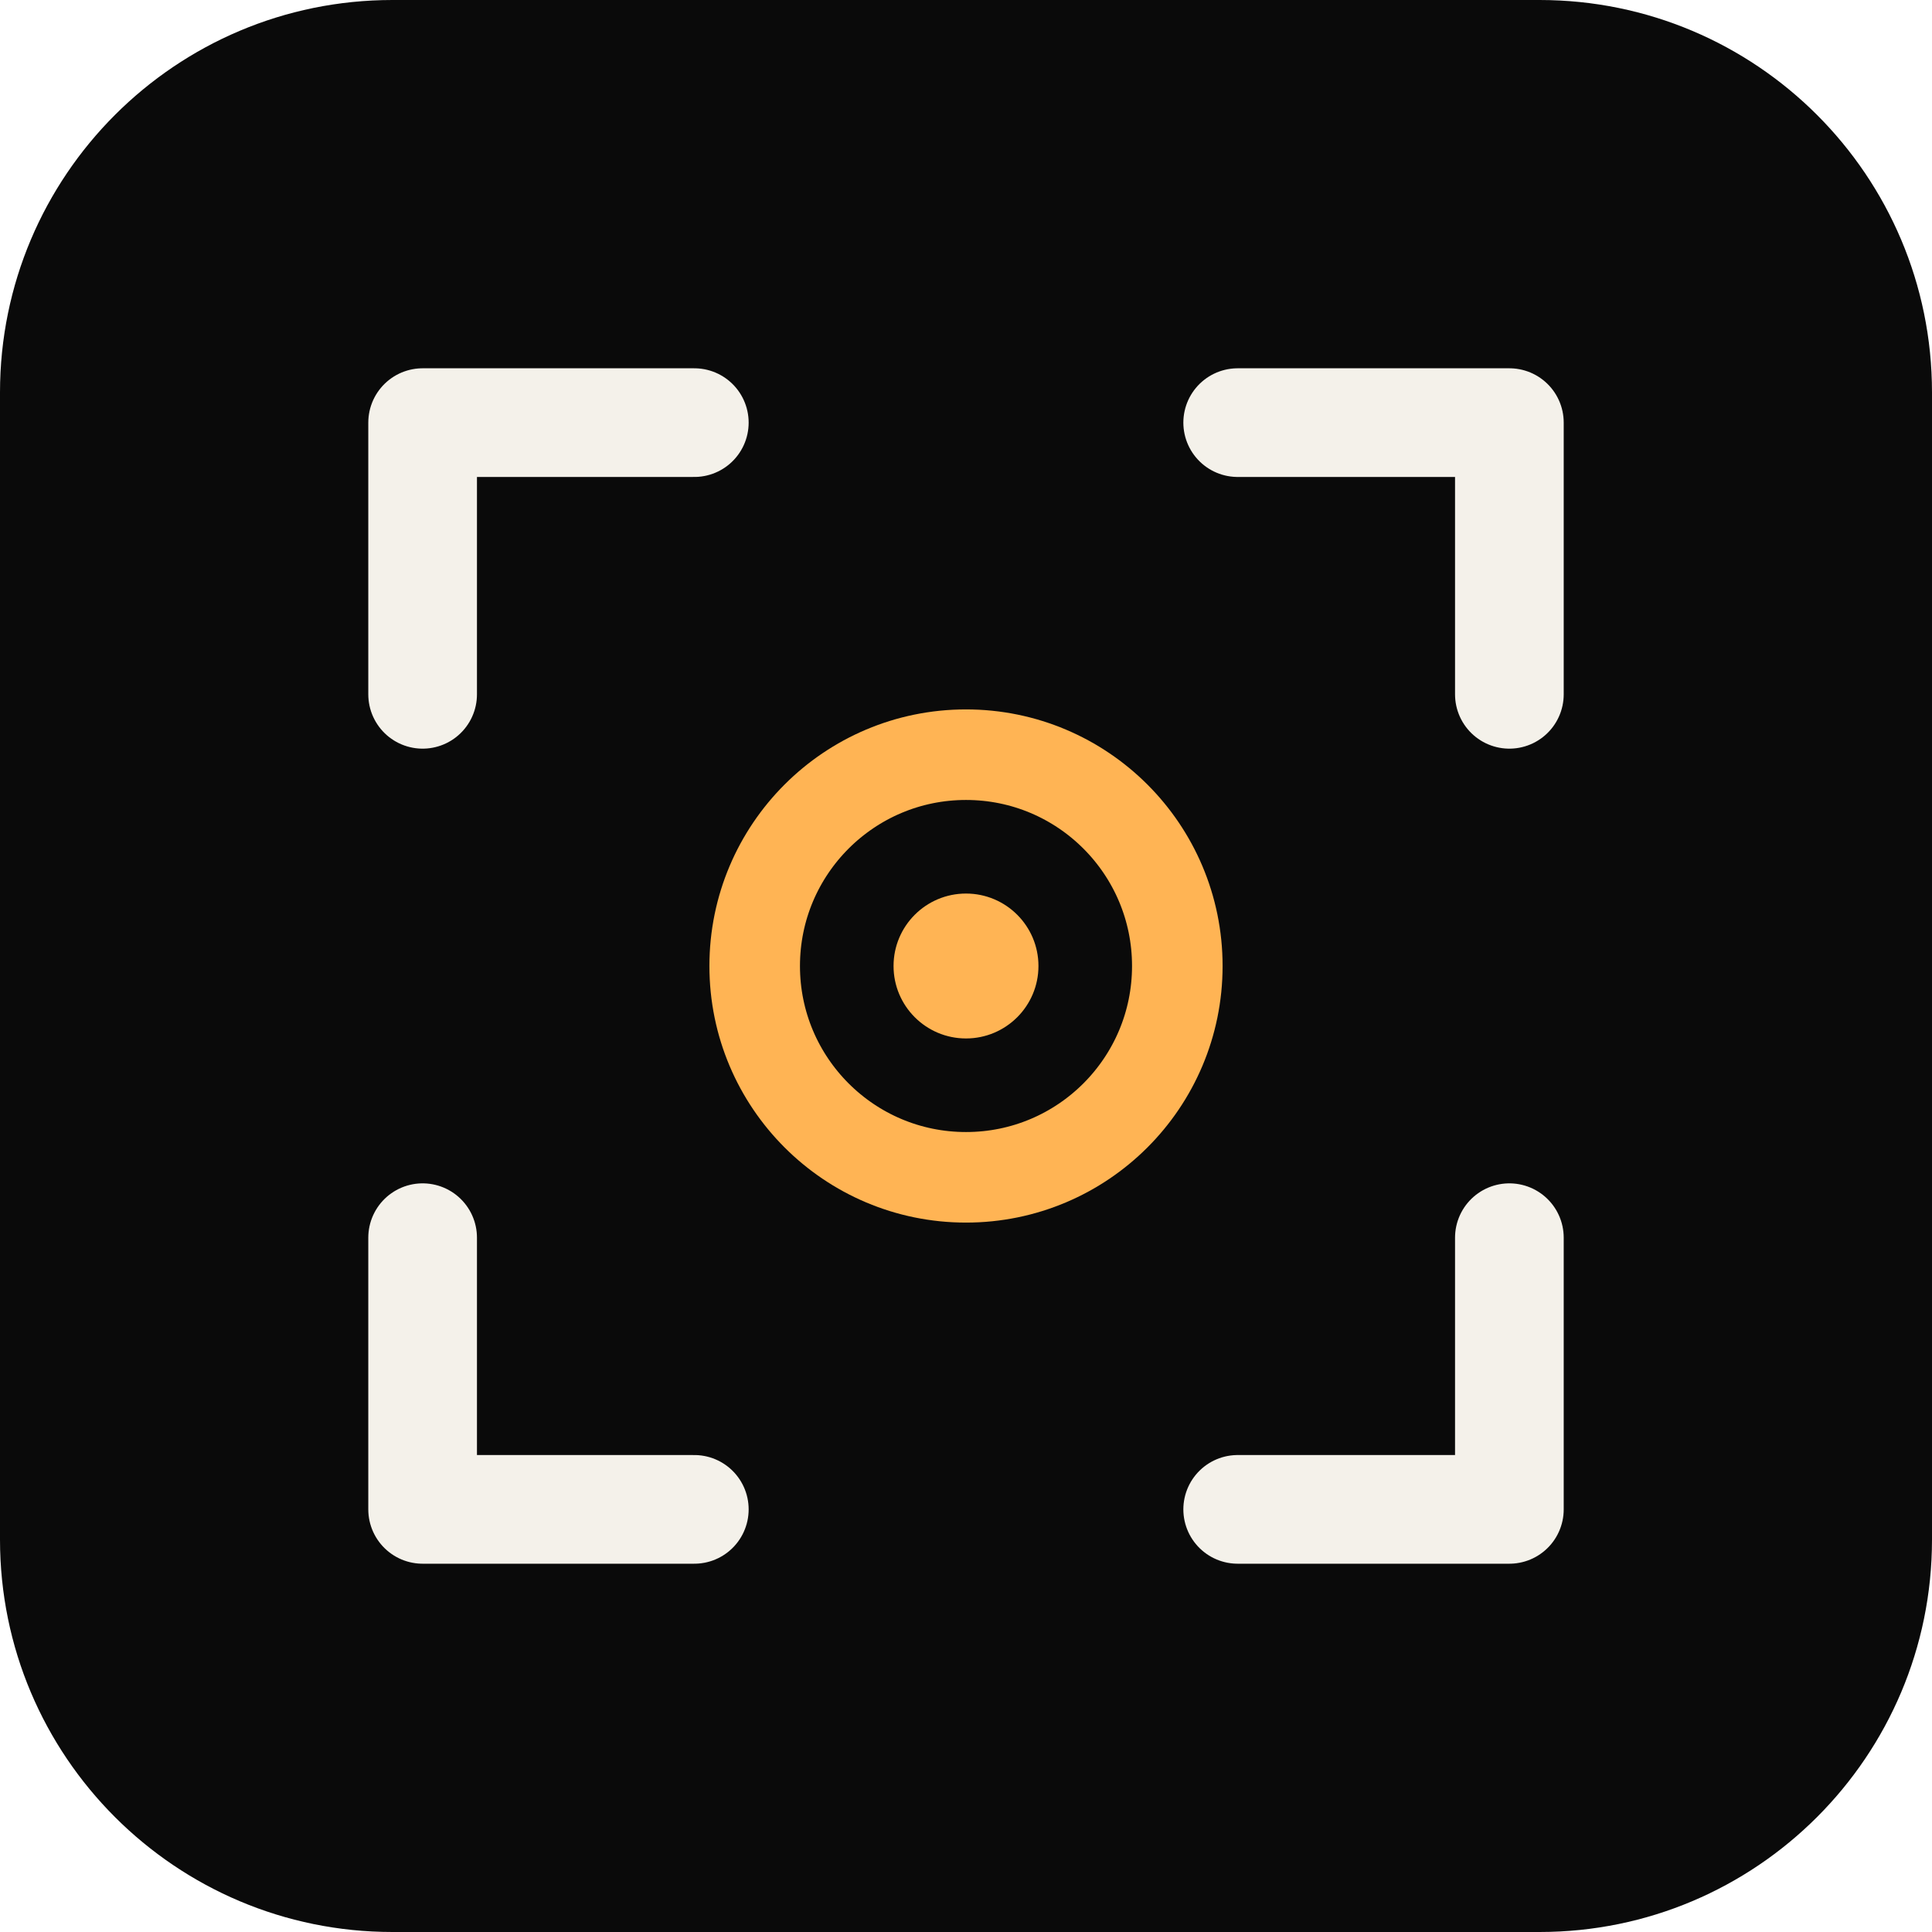
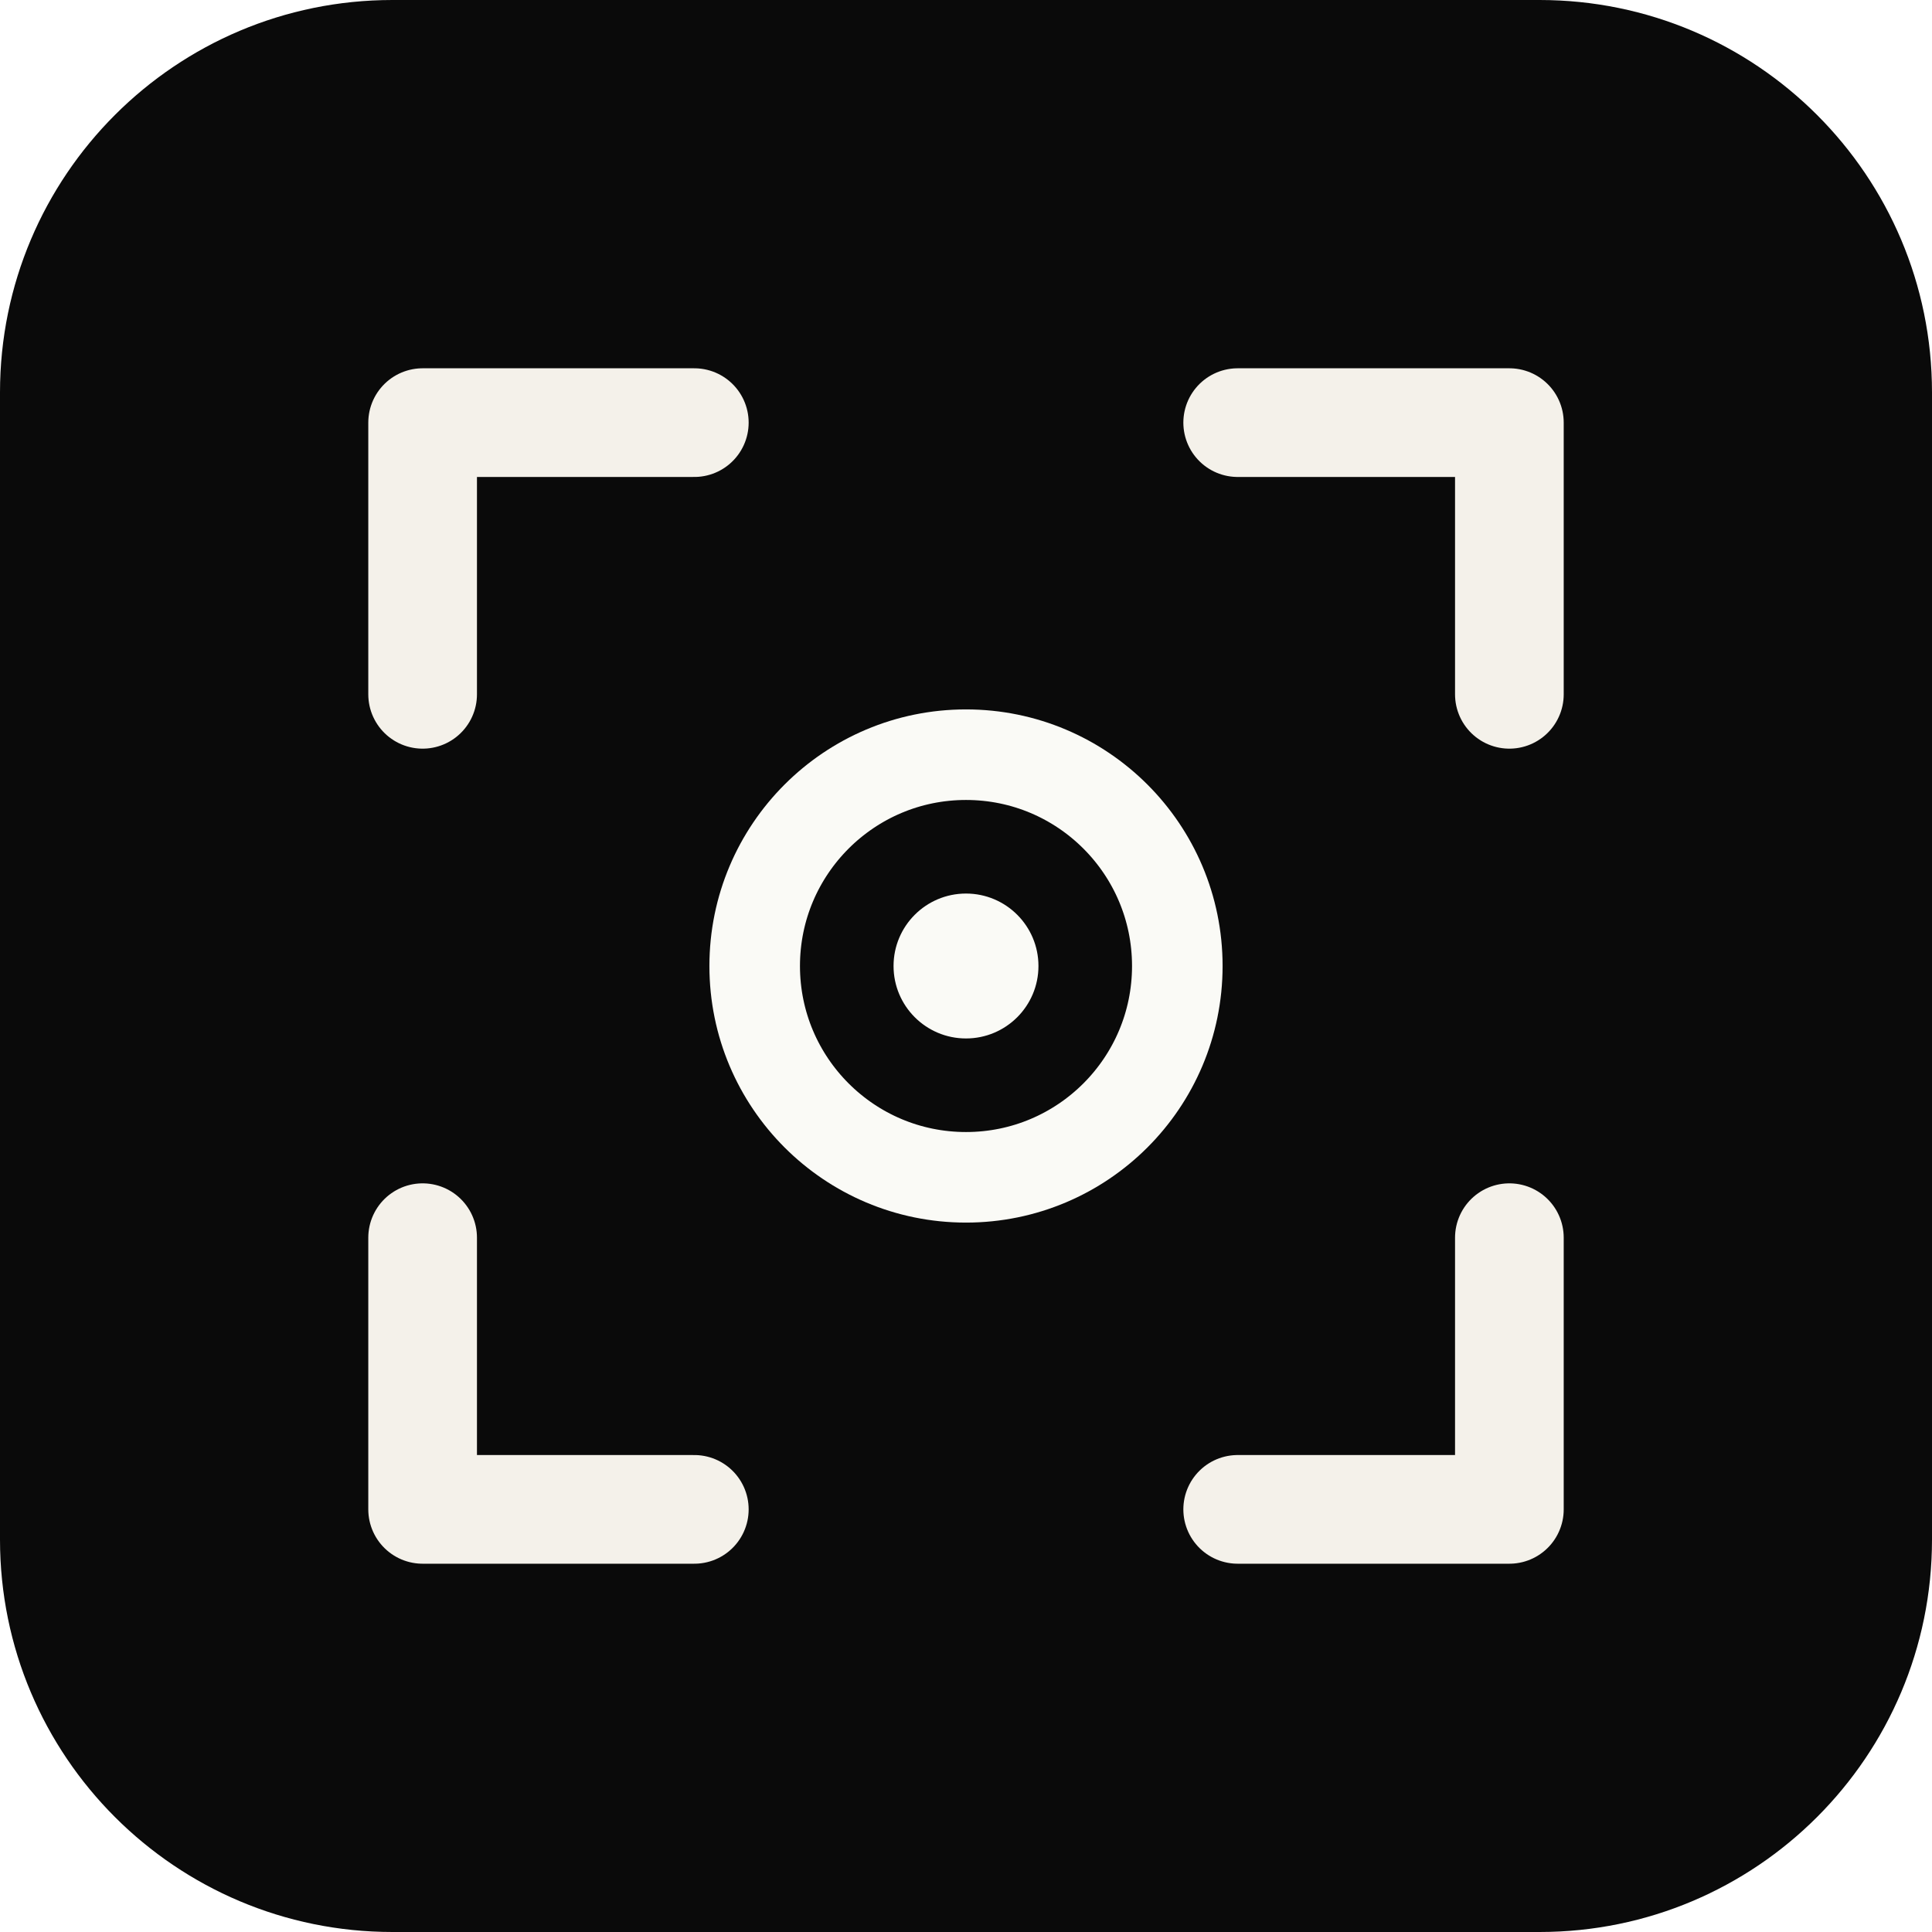
<svg xmlns="http://www.w3.org/2000/svg" viewBox="0 0 64 64" width="64" height="64">
  <rect width="64" height="64" rx="13" fill="#0a0a0a" />
  <g fill="none" stroke="#f4f1ea" stroke-width="3.6" stroke-linecap="round" stroke-linejoin="round">
    <path d="M14 23V14H23" />
    <path d="M41 14H50V23" />
    <path d="M14 41V50H23" />
    <path d="M50 41V50H41" />
  </g>
-   <circle cx="32" cy="32" r="7" fill="none" stroke="#ffb454" stroke-width="3" />
-   <circle cx="32" cy="32" r="2.4" fill="#ffb454" />
+   <circle cx="32" cy="32" r="7" fill="none" stroke="#fafaf6" stroke-width="3" />
+   <circle cx="32" cy="32" r="2.4" fill="#fafaf6" />
</svg>
